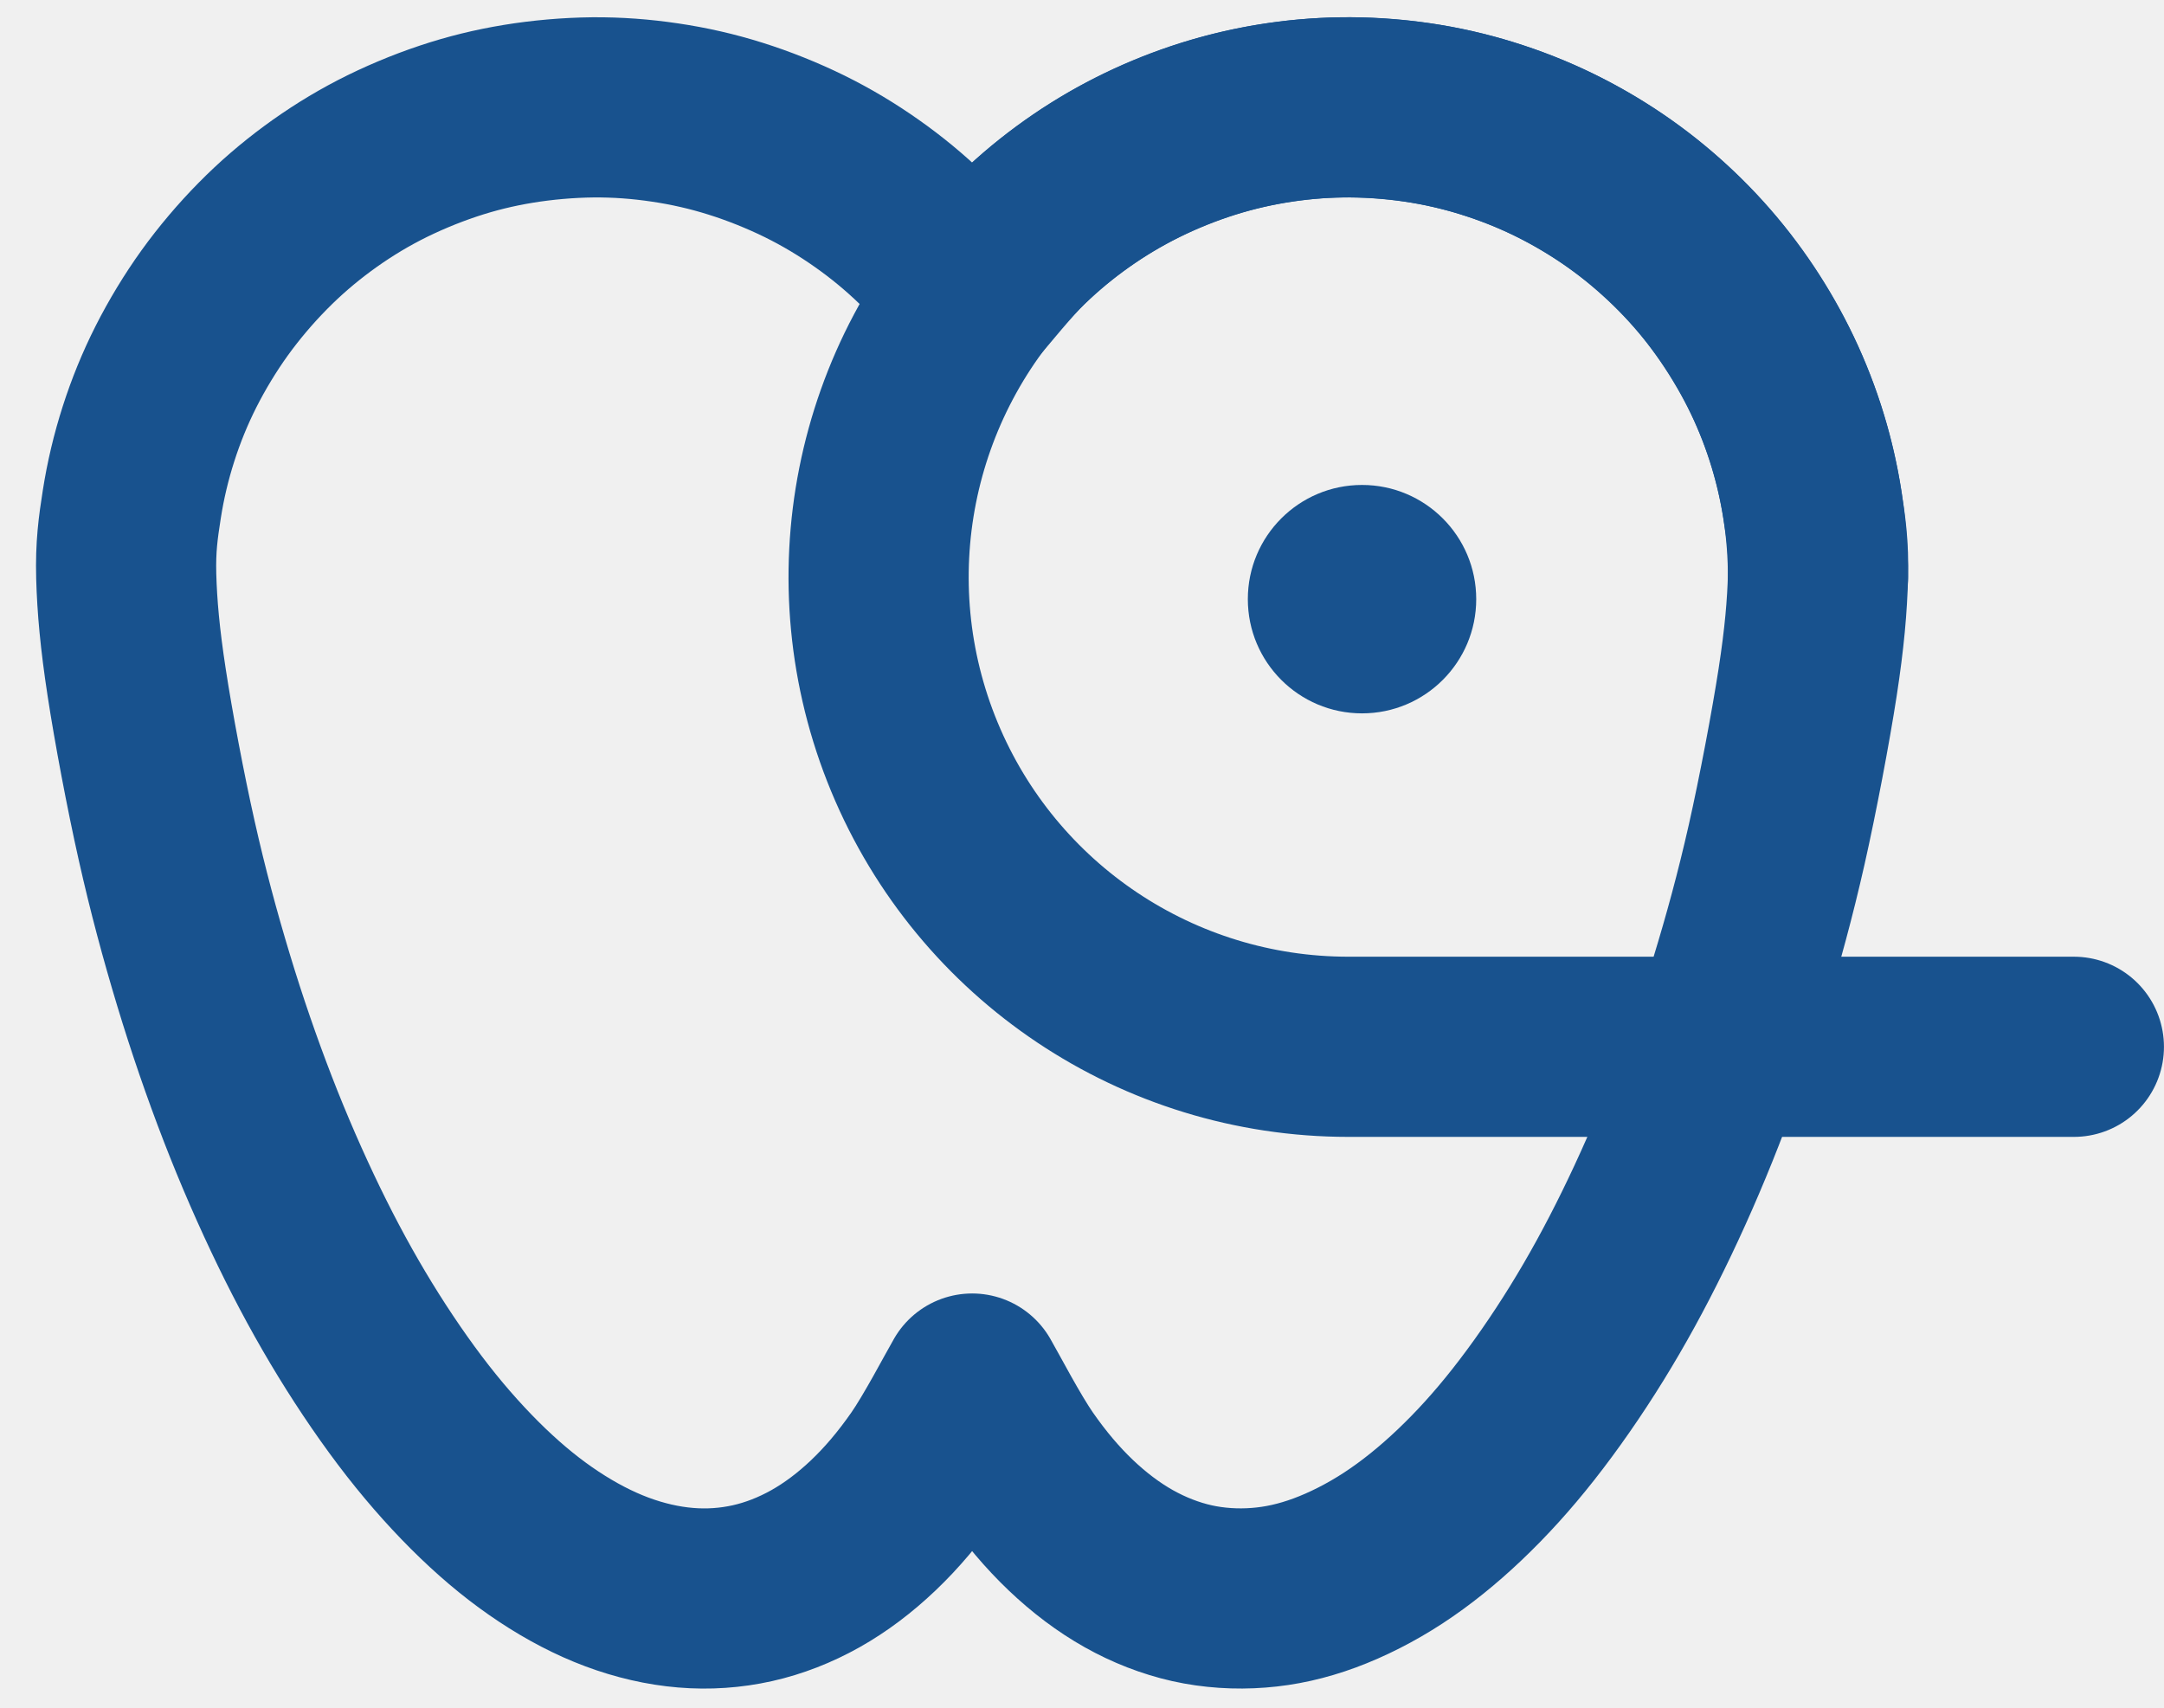
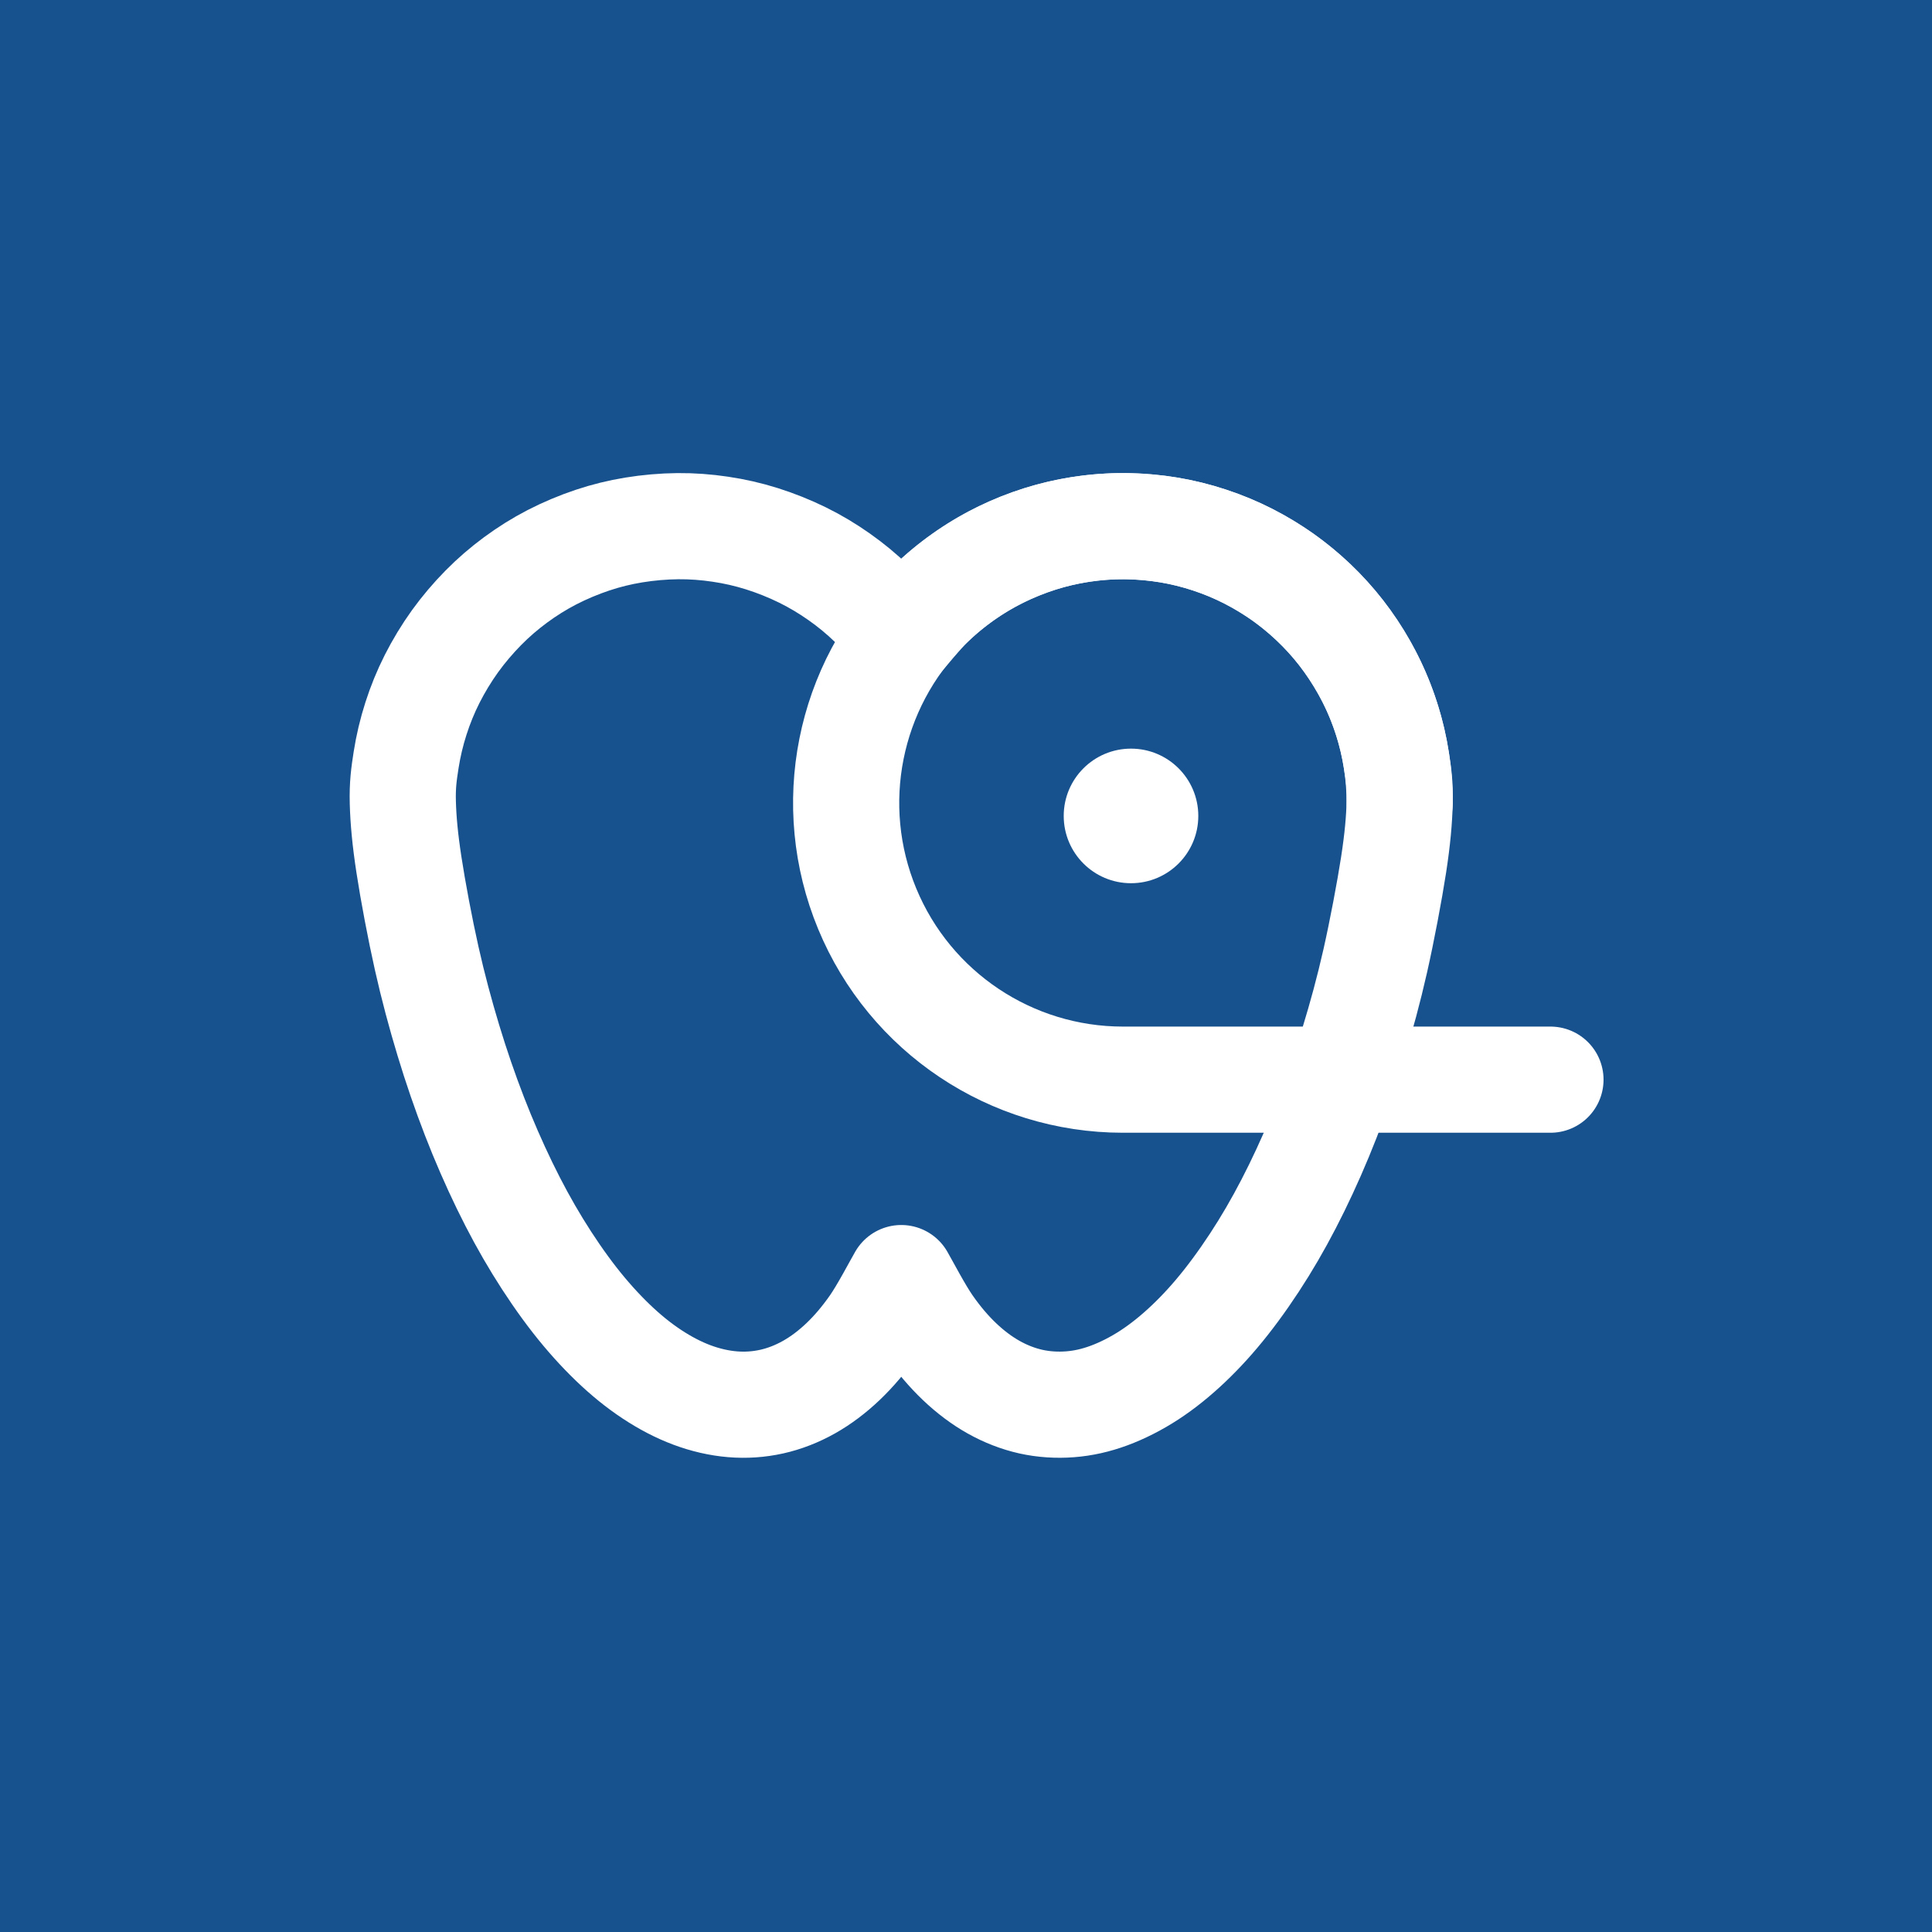
- <svg xmlns="http://www.w3.org/2000/svg" viewBox="1113.16 333.12 524.91 414.20">
-   <path d="M 1348.97 668.69 C 1350.86 671.94 1356.33 682.45 1360.32 688.18 C 1364.30 693.90 1368.45 698.80 1372.90 703.04 C 1377.34 707.27 1382.08 710.85 1386.98 713.60 C 1391.88 716.35 1397.05 718.36 1402.29 719.54 C 1407.53 720.71 1413.08 721.06 1418.45 720.64 C 1423.81 720.23 1429.03 719.06 1434.48 717.05 C 1439.92 715.04 1445.68 712.13 1451.13 708.57 C 1456.59 705.00 1461.96 700.67 1467.22 695.67 C 1472.48 690.67 1477.56 685.10 1482.70 678.57 C 1487.84 672.05 1493.21 664.33 1498.04 656.51 C 1502.88 648.68 1507.35 640.52 1511.72 631.61 C 1516.09 622.70 1520.37 612.99 1524.26 603.02 C 1528.15 593.06 1531.78 582.63 1535.09 571.79 C 1538.40 560.96 1541.35 550.20 1544.11 538.00 C 1546.86 525.81 1549.95 509.47 1551.63 498.61 C 1553.30 487.75 1553.95 480.06 1554.14 472.85 C 1554.33 465.64 1553.66 461.13 1552.75 455.37 C 1551.84 449.60 1550.47 443.84 1548.68 438.29 C 1546.89 432.74 1544.70 427.35 1542.03 422.06 C 1539.35 416.77 1536.07 411.36 1532.62 406.55 C 1529.18 401.73 1525.51 397.39 1521.35 393.17 C 1517.19 388.96 1512.50 384.86 1507.64 381.29 C 1502.78 377.71 1497.47 374.44 1492.19 371.71 C 1486.91 368.98 1481.53 366.75 1475.99 364.92 C 1470.46 363.08 1464.83 361.67 1458.98 360.71 C 1453.13 359.75 1446.82 359.21 1440.89 359.16 C 1434.96 359.11 1429.15 359.56 1423.38 360.42 C 1417.61 361.28 1411.94 362.57 1406.29 364.35 C 1400.64 366.13 1394.79 368.48 1389.48 371.11 C 1384.17 373.73 1379.19 376.73 1374.43 380.09 C 1369.68 383.45 1365.17 387.16 1360.93 391.29 C 1356.68 395.41 1350.96 402.58 1348.97 404.84 C 1346.96 402.57 1341.20 395.35 1336.94 391.22 C 1332.68 387.08 1328.19 383.39 1323.42 380.03 C 1318.66 376.67 1313.68 373.68 1308.37 371.06 C 1303.05 368.44 1297.19 366.09 1291.54 364.32 C 1285.89 362.54 1280.23 361.26 1274.46 360.41 C 1268.70 359.55 1262.88 359.11 1256.95 359.16 C 1251.02 359.22 1244.71 359.77 1238.87 360.73 C 1233.02 361.69 1227.50 363.04 1221.87 364.92 C 1216.25 366.79 1210.39 369.25 1205.11 371.98 C 1199.84 374.71 1194.90 377.82 1190.20 381.28 C 1185.50 384.75 1181.07 388.55 1176.92 392.77 C 1172.76 396.98 1168.76 401.69 1165.24 406.57 C 1161.73 411.45 1158.52 416.77 1155.84 422.06 C 1153.17 427.35 1150.97 432.76 1149.19 438.32 C 1147.40 443.89 1146.03 449.66 1145.13 455.43 C 1144.23 461.19 1143.59 465.71 1143.78 472.91 C 1143.98 480.11 1144.67 487.95 1146.31 498.63 C 1147.94 509.31 1150.88 524.96 1153.59 536.99 C 1156.29 549.02 1159.24 559.95 1162.52 570.80 C 1165.80 581.64 1169.40 592.07 1173.26 602.05 C 1177.12 612.03 1181.37 621.74 1185.70 630.66 C 1190.04 639.59 1194.48 647.75 1199.28 655.59 C 1204.08 663.43 1209.34 671.10 1214.50 677.71 C 1219.67 684.33 1224.98 690.20 1230.27 695.29 C 1235.56 700.37 1240.84 704.65 1246.26 708.23 C 1251.68 711.82 1257.24 714.73 1262.78 716.80 C 1268.31 718.87 1274.00 720.18 1279.48 720.63 C 1284.95 721.09 1290.39 720.71 1295.64 719.54 C 1300.88 718.37 1306.05 716.35 1310.95 713.60 C 1315.85 710.85 1320.59 707.27 1325.03 703.04 C 1329.48 698.80 1333.62 693.90 1337.61 688.18 C 1341.60 682.45 1347.08 671.94 1348.97 668.69 Z" stroke="#18528E" stroke-width="43.7" fill="none" stroke-linecap="round" stroke-linejoin="round" />
-   <path d="M 1554.14 473.08 A 113.93 113.93 0 0 0 1359.65 392.52 A 113.93 113.93 0 0 0 1440.21 587.01 L 1616.21 587.01" stroke="#18528E" stroke-width="43.7" fill="none" stroke-linecap="round" stroke-linejoin="round" />
-   <circle cx="1443.54" cy="478.44" r="27.7" fill="#18528E" />
+ <svg xmlns="http://www.w3.org/2000/svg" viewBox="0 0 512 512" width="512" height="512" role="img" aria-label="Tiny Tusk">
+   <rect width="512" height="512" fill="#18528E" />
+   <g transform="translate(-629.576 -91.776) scale(0.643768)">
+     <g fill="none" stroke="#FFFFFF" stroke-width="43.7" stroke-linecap="round" stroke-linejoin="round">
+       <path d="M 1348.97 668.69 C 1350.86 671.94 1356.33 682.45 1360.32 688.18 C 1364.30 693.90 1368.45 698.80 1372.90 703.04 C 1377.34 707.27 1382.08 710.85 1386.98 713.60 C 1391.88 716.35 1397.05 718.36 1402.29 719.54 C 1407.53 720.71 1413.08 721.06 1418.45 720.64 C 1423.81 720.23 1429.03 719.06 1434.48 717.05 C 1439.92 715.04 1445.68 712.13 1451.13 708.57 C 1456.59 705.00 1461.96 700.67 1467.22 695.67 C 1472.48 690.67 1477.56 685.10 1482.70 678.57 C 1487.84 672.05 1493.21 664.33 1498.04 656.51 C 1502.88 648.68 1507.35 640.52 1511.72 631.61 C 1516.09 622.70 1520.37 612.99 1524.26 603.02 C 1528.15 593.06 1531.78 582.63 1535.09 571.79 C 1538.40 560.96 1541.35 550.20 1544.11 538.00 C 1546.86 525.81 1549.95 509.47 1551.63 498.61 C 1553.30 487.75 1553.95 480.06 1554.14 472.85 C 1554.33 465.64 1553.66 461.13 1552.75 455.37 C 1551.84 449.60 1550.47 443.84 1548.68 438.29 C 1546.89 432.74 1544.70 427.35 1542.03 422.06 C 1539.35 416.77 1536.07 411.36 1532.62 406.55 C 1529.18 401.73 1525.51 397.39 1521.35 393.17 C 1517.19 388.96 1512.50 384.86 1507.64 381.29 C 1502.78 377.71 1497.47 374.44 1492.19 371.71 C 1486.91 368.98 1481.53 366.75 1475.99 364.92 C 1470.46 363.08 1464.83 361.67 1458.98 360.71 C 1453.13 359.75 1446.82 359.21 1440.89 359.16 C 1434.96 359.11 1429.15 359.56 1423.38 360.42 C 1417.61 361.28 1411.94 362.57 1406.29 364.35 C 1400.64 366.13 1394.79 368.48 1389.48 371.11 C 1384.17 373.73 1379.19 376.73 1374.43 380.09 C 1369.68 383.45 1365.17 387.16 1360.93 391.29 C 1356.68 395.41 1350.96 402.58 1348.97 404.84 C 1346.96 402.57 1341.20 395.35 1336.94 391.22 C 1332.68 387.08 1328.19 383.39 1323.42 380.03 C 1318.66 376.67 1313.68 373.68 1308.37 371.06 C 1303.05 368.44 1297.19 366.09 1291.54 364.32 C 1285.89 362.54 1280.23 361.26 1274.46 360.41 C 1268.70 359.55 1262.88 359.11 1256.95 359.16 C 1251.02 359.22 1244.71 359.77 1238.87 360.73 C 1233.02 361.69 1227.50 363.04 1221.87 364.92 C 1216.25 366.79 1210.39 369.25 1205.11 371.98 C 1199.84 374.71 1194.90 377.82 1190.20 381.28 C 1185.50 384.75 1181.07 388.55 1176.92 392.77 C 1172.76 396.98 1168.76 401.69 1165.24 406.57 C 1161.73 411.45 1158.52 416.77 1155.84 422.06 C 1153.17 427.35 1150.97 432.76 1149.19 438.32 C 1147.40 443.89 1146.03 449.66 1145.13 455.43 C 1144.23 461.19 1143.59 465.71 1143.78 472.91 C 1143.98 480.11 1144.67 487.95 1146.31 498.63 C 1147.94 509.31 1150.88 524.96 1153.59 536.99 C 1156.29 549.02 1159.24 559.95 1162.52 570.80 C 1165.80 581.64 1169.40 592.07 1173.26 602.05 C 1177.12 612.03 1181.37 621.74 1185.70 630.66 C 1190.04 639.59 1194.48 647.75 1199.28 655.59 C 1204.08 663.43 1209.34 671.10 1214.50 677.71 C 1219.67 684.33 1224.98 690.20 1230.27 695.29 C 1235.56 700.37 1240.84 704.65 1246.26 708.23 C 1251.68 711.82 1257.24 714.73 1262.78 716.80 C 1268.31 718.87 1274.00 720.18 1279.48 720.63 C 1284.95 721.09 1290.39 720.71 1295.64 719.54 C 1300.88 718.37 1306.05 716.35 1310.95 713.60 C 1315.85 710.85 1320.59 707.27 1325.03 703.04 C 1329.48 698.80 1333.62 693.90 1337.61 688.18 C 1341.60 682.45 1347.08 671.94 1348.97 668.69 Z" />
+       <path d="M 1554.14 473.08 A 113.93 113.93 0 0 0 1359.65 392.52 A 113.93 113.93 0 0 0 1440.21 587.01 L 1616.21 587.01" />
+     </g>
+     <circle cx="1443.54" cy="478.44" r="27.7" fill="#FFFFFF" />
+   </g>
</svg>
